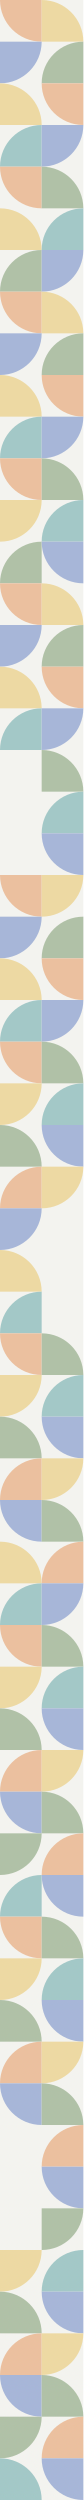
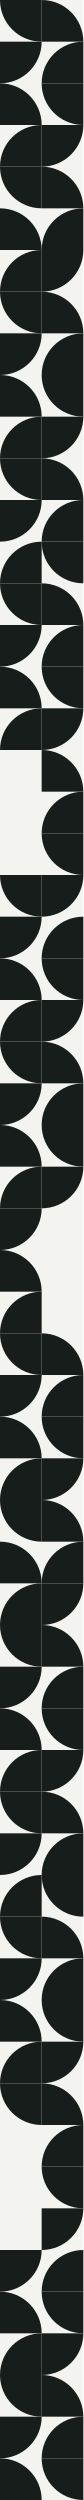
<svg xmlns="http://www.w3.org/2000/svg" viewBox="0 0 2 60" preserveAspectRatio="xMinYMin slice" aria-hidden="true">
  <rect width="2" height="60" fill="#f3f3ef" />
-   <path d="M0,0 L1,0 A1,1 0 0 1 0,1 Z" transform="translate(0.5,0.5) rotate(90) translate(-0.5,-0.5)" fill="#ebc09f" />
-   <path d="M0,0 L1,0 A1,1 0 0 1 0,1 Z" transform="translate(1.5,0.5) rotate(270) translate(-0.5,-0.5)" fill="#edd9a3" />
-   <path d="M0,0 L1,0 A1,1 0 0 1 0,1 Z" transform="translate(0.5,1.5) rotate(0) translate(-0.5,-0.5)" fill="#a7b6d8" />
-   <path d="M0,0 L1,0 A1,1 0 0 1 0,1 Z" transform="translate(1.5,1.5) rotate(180) translate(-0.5,-0.5)" fill="#b0c1a7" />
-   <path d="M0,0 L1,0 A1,1 0 0 1 0,1 Z" transform="translate(0.5,2.5) rotate(270) translate(-0.5,-0.5)" fill="#edd9a3" />
-   <path d="M0,0 L1,0 A1,1 0 0 1 0,1 Z" transform="translate(1.5,2.5) rotate(90) translate(-0.5,-0.5)" fill="#ebc09f" />
-   <path d="M0,0 L1,0 A1,1 0 0 1 0,1 Z" transform="translate(0.5,3.5) rotate(180) translate(-0.5,-0.5)" fill="#a3c8c7" />
-   <path d="M0,0 L1,0 A1,1 0 0 1 0,1 Z" transform="translate(1.5,3.5) rotate(0) translate(-0.5,-0.5)" fill="#a7b6d8" />
-   <path d="M0,0 L1,0 A1,1 0 0 1 0,1 Z" transform="translate(0.5,4.5) rotate(90) translate(-0.5,-0.5)" fill="#ebc09f" />
-   <path d="M0,0 L1,0 A1,1 0 0 1 0,1 Z" transform="translate(1.5,4.5) rotate(270) translate(-0.5,-0.5)" fill="#b0c1a7" />
-   <path d="M0,0 L1,0 A1,1 0 0 1 0,1 Z" transform="translate(0.5,5.5) rotate(270) translate(-0.5,-0.5)" fill="#edd9a3" />
-   <path d="M0,0 L1,0 A1,1 0 0 1 0,1 Z" transform="translate(1.5,5.5) rotate(180) translate(-0.5,-0.5)" fill="#a3c8c7" />
-   <path d="M0,0 L1,0 A1,1 0 0 1 0,1 Z" transform="translate(0.5,6.5) rotate(180) translate(-0.5,-0.5)" fill="#b0c1a7" />
-   <path d="M0,0 L1,0 A1,1 0 0 1 0,1 Z" transform="translate(1.5,6.5) rotate(0) translate(-0.5,-0.5)" fill="#a7b6d8" />
-   <path d="M0,0 L1,0 A1,1 0 0 1 0,1 Z" transform="translate(0.5,7.5) rotate(90) translate(-0.5,-0.5)" fill="#ebc09f" />
-   <path d="M0,0 L1,0 A1,1 0 0 1 0,1 Z" transform="translate(1.5,7.5) rotate(270) translate(-0.5,-0.5)" fill="#edd9a3" />
-   <path d="M0,0 L1,0 A1,1 0 0 1 0,1 Z" transform="translate(0.5,8.5) rotate(0) translate(-0.5,-0.5)" fill="#a7b6d8" />
-   <path d="M0,0 L1,0 A1,1 0 0 1 0,1 Z" transform="translate(1.5,8.5) rotate(180) translate(-0.5,-0.5)" fill="#b0c1a7" />
-   <path d="M0,0 L1,0 A1,1 0 0 1 0,1 Z" transform="translate(0.5,9.5) rotate(270) translate(-0.5,-0.5)" fill="#edd9a3" />
-   <path d="M0,0 L1,0 A1,1 0 0 1 0,1 Z" transform="translate(1.5,9.5) rotate(90) translate(-0.5,-0.5)" fill="#ebc09f" />
-   <path d="M0,0 L1,0 A1,1 0 0 1 0,1 Z" transform="translate(0.5,10.5) rotate(180) translate(-0.5,-0.5)" fill="#a3c8c7" />
-   <path d="M0,0 L1,0 A1,1 0 0 1 0,1 Z" transform="translate(1.5,10.5) rotate(0) translate(-0.5,-0.5)" fill="#a7b6d8" />
-   <path d="M0,0 L1,0 A1,1 0 0 1 0,1 Z" transform="translate(0.5,11.5) rotate(90) translate(-0.5,-0.5)" fill="#ebc09f" />
-   <path d="M0,0 L1,0 A1,1 0 0 1 0,1 Z" transform="translate(1.5,11.5) rotate(270) translate(-0.5,-0.5)" fill="#b0c1a7" />
-   <path d="M0,0 L1,0 A1,1 0 0 1 0,1 Z" transform="translate(0.5,12.5) rotate(0) translate(-0.5,-0.5)" fill="#edd9a3" />
-   <path d="M0,0 L1,0 A1,1 0 0 1 0,1 Z" transform="translate(1.5,12.5) rotate(180) translate(-0.5,-0.5)" fill="#a3c8c7" />
-   <path d="M0,0 L1,0 A1,1 0 0 1 0,1 Z" transform="translate(0.5,13.5) rotate(180) translate(-0.5,-0.5)" fill="#b0c1a7" />
-   <path d="M0,0 L1,0 A1,1 0 0 1 0,1 Z" transform="translate(1.5,13.5) rotate(90) translate(-0.5,-0.5)" fill="#a7b6d8" />
-   <path d="M0,0 L1,0 A1,1 0 0 1 0,1 Z" transform="translate(0.5,14.5) rotate(90) translate(-0.5,-0.5)" fill="#ebc09f" />
-   <path d="M0,0 L1,0 A1,1 0 0 1 0,1 Z" transform="translate(1.5,14.5) rotate(270) translate(-0.5,-0.5)" fill="#edd9a3" />
-   <path d="M0,0 L1,0 A1,1 0 0 1 0,1 Z" transform="translate(0.5,15.5) rotate(0) translate(-0.5,-0.5)" fill="#a7b6d8" />
-   <path d="M0,0 L1,0 A1,1 0 0 1 0,1 Z" transform="translate(1.5,15.5) rotate(180) translate(-0.5,-0.5)" fill="#b0c1a7" />
-   <path d="M0,0 L1,0 A1,1 0 0 1 0,1 Z" transform="translate(0.5,16.5) rotate(270) translate(-0.5,-0.5)" fill="#edd9a3" />
-   <path d="M0,0 L1,0 A1,1 0 0 1 0,1 Z" transform="translate(1.5,16.5) rotate(90) translate(-0.5,-0.5)" fill="#ebc09f" />
-   <path d="M0,0 L1,0 A1,1 0 0 1 0,1 Z" transform="translate(0.5,17.5) rotate(180) translate(-0.5,-0.5)" fill="#a3c8c7" />
-   <path d="M0,0 L1,0 A1,1 0 0 1 0,1 Z" transform="translate(1.5,17.5) rotate(0) translate(-0.5,-0.5)" fill="#a7b6d8" />
-   <path d="M0,0 L1,0 A1,1 0 0 1 0,1 Z" transform="translate(1.5,18.5) rotate(270) translate(-0.5,-0.5)" fill="#b0c1a7" />
-   <path d="M0,0 L1,0 A1,1 0 0 1 0,1 Z" transform="translate(1.5,19.5) rotate(180) translate(-0.5,-0.5)" fill="#a3c8c7" />
-   <path d="M0,0 L1,0 A1,1 0 0 1 0,1 Z" transform="translate(1.5,20.5) rotate(90) translate(-0.5,-0.5)" fill="#a7b6d8" />
-   <path d="M0,0 L1,0 A1,1 0 0 1 0,1 Z" transform="translate(0.5,21.5) rotate(90) translate(-0.5,-0.5)" fill="#ebc09f" />
-   <path d="M0,0 L1,0 A1,1 0 0 1 0,1 Z" transform="translate(1.5,21.5) rotate(0) translate(-0.5,-0.5)" fill="#edd9a3" />
-   <path d="M0,0 L1,0 A1,1 0 0 1 0,1 Z" transform="translate(0.5,22.5) rotate(0) translate(-0.5,-0.5)" fill="#a7b6d8" />
-   <path d="M0,0 L1,0 A1,1 0 0 1 0,1 Z" transform="translate(1.5,22.5) rotate(180) translate(-0.5,-0.5)" fill="#b0c1a7" />
-   <path d="M0,0 L1,0 A1,1 0 0 1 0,1 Z" transform="translate(0.5,23.5) rotate(270) translate(-0.5,-0.5)" fill="#edd9a3" />
-   <path d="M0,0 L1,0 A1,1 0 0 1 0,1 Z" transform="translate(1.5,23.5) rotate(90) translate(-0.5,-0.5)" fill="#ebc09f" />
-   <path d="M0,0 L1,0 A1,1 0 0 1 0,1 Z" transform="translate(0.5,24.5) rotate(180) translate(-0.5,-0.5)" fill="#a3c8c7" />
-   <path d="M0,0 L1,0 A1,1 0 0 1 0,1 Z" transform="translate(1.5,24.5) rotate(0) translate(-0.5,-0.5)" fill="#a7b6d8" />
-   <path d="M0,0 L1,0 A1,1 0 0 1 0,1 Z" transform="translate(0.5,25.5) rotate(90) translate(-0.5,-0.5)" fill="#ebc09f" />
-   <path d="M0,0 L1,0 A1,1 0 0 1 0,1 Z" transform="translate(1.5,25.5) rotate(270) translate(-0.5,-0.5)" fill="#b0c1a7" />
-   <path d="M0,0 L1,0 A1,1 0 0 1 0,1 Z" transform="translate(0.5,26.5) rotate(0) translate(-0.5,-0.5)" fill="#edd9a3" />
-   <path d="M0,0 L1,0 A1,1 0 0 1 0,1 Z" transform="translate(1.5,26.5) rotate(180) translate(-0.5,-0.5)" fill="#a3c8c7" />
-   <path d="M0,0 L1,0 A1,1 0 0 1 0,1 Z" transform="translate(0.5,27.5) rotate(270) translate(-0.5,-0.5)" fill="#b0c1a7" />
-   <path d="M0,0 L1,0 A1,1 0 0 1 0,1 Z" transform="translate(1.5,27.5) rotate(90) translate(-0.5,-0.5)" fill="#a7b6d8" />
-   <path d="M0,0 L1,0 A1,1 0 0 1 0,1 Z" transform="translate(0.5,28.5) rotate(180) translate(-0.5,-0.5)" fill="#ebc09f" />
-   <path d="M0,0 L1,0 A1,1 0 0 1 0,1 Z" transform="translate(1.5,28.5) rotate(0) translate(-0.5,-0.5)" fill="#edd9a3" />
-   <path d="M0,0 L1,0 A1,1 0 0 1 0,1 Z" transform="translate(0.5,29.5) rotate(0) translate(-0.5,-0.5)" fill="#a7b6d8" />
-   <path d="M0,0 L1,0 A1,1 0 0 1 0,1 Z" transform="translate(0.5,30.5) rotate(270) translate(-0.5,-0.5)" fill="#edd9a3" />
-   <path d="M0,0 L1,0 A1,1 0 0 1 0,1 Z" transform="translate(0.5,31.5) rotate(180) translate(-0.5,-0.5)" fill="#a3c8c7" />
-   <path d="M0,0 L1,0 A1,1 0 0 1 0,1 Z" transform="translate(0.5,32.5) rotate(90) translate(-0.5,-0.5)" fill="#ebc09f" />
-   <path d="M0,0 L1,0 A1,1 0 0 1 0,1 Z" transform="translate(1.5,32.5) rotate(270) translate(-0.5,-0.5)" fill="#b0c1a7" />
-   <path d="M0,0 L1,0 A1,1 0 0 1 0,1 Z" transform="translate(0.5,33.5) rotate(0) translate(-0.5,-0.5)" fill="#edd9a3" />
-   <path d="M0,0 L1,0 A1,1 0 0 1 0,1 Z" transform="translate(1.5,33.5) rotate(180) translate(-0.5,-0.5)" fill="#a3c8c7" />
-   <path d="M0,0 L1,0 A1,1 0 0 1 0,1 Z" transform="translate(0.5,34.5) rotate(270) translate(-0.5,-0.5)" fill="#b0c1a7" />
-   <path d="M0,0 L1,0 A1,1 0 0 1 0,1 Z" transform="translate(1.5,34.5) rotate(90) translate(-0.5,-0.5)" fill="#a7b6d8" />
-   <path d="M0,0 L1,0 A1,1 0 0 1 0,1 Z" transform="translate(0.5,35.5) rotate(180) translate(-0.5,-0.5)" fill="#ebc09f" />
-   <path d="M0,0 L1,0 A1,1 0 0 1 0,1 Z" transform="translate(1.5,35.5) rotate(0) translate(-0.5,-0.5)" fill="#edd9a3" />
-   <path d="M0,0 L1,0 A1,1 0 0 1 0,1 Z" transform="translate(0.5,36.5) rotate(90) translate(-0.5,-0.5)" fill="#a7b6d8" />
-   <path d="M0,0 L1,0 A1,1 0 0 1 0,1 Z" transform="translate(1.5,36.5) rotate(270) translate(-0.5,-0.5)" fill="#b0c1a7" />
-   <path d="M0,0 L1,0 A1,1 0 0 1 0,1 Z" transform="translate(0.5,37.5) rotate(270) translate(-0.5,-0.5)" fill="#edd9a3" />
-   <path d="M0,0 L1,0 A1,1 0 0 1 0,1 Z" transform="translate(1.5,37.5) rotate(180) translate(-0.5,-0.5)" fill="#ebc09f" />
-   <path d="M0,0 L1,0 A1,1 0 0 1 0,1 Z" transform="translate(0.5,38.5) rotate(180) translate(-0.5,-0.5)" fill="#a3c8c7" />
-   <path d="M0,0 L1,0 A1,1 0 0 1 0,1 Z" transform="translate(1.5,38.5) rotate(0) translate(-0.5,-0.5)" fill="#a7b6d8" />
-   <path d="M0,0 L1,0 A1,1 0 0 1 0,1 Z" transform="translate(0.5,39.5) rotate(90) translate(-0.5,-0.5)" fill="#ebc09f" />
-   <path d="M0,0 L1,0 A1,1 0 0 1 0,1 Z" transform="translate(1.5,39.5) rotate(270) translate(-0.5,-0.5)" fill="#b0c1a7" />
-   <path d="M0,0 L1,0 A1,1 0 0 1 0,1 Z" transform="translate(0.5,40.5) rotate(0) translate(-0.5,-0.5)" fill="#edd9a3" />
-   <path d="M0,0 L1,0 A1,1 0 0 1 0,1 Z" transform="translate(1.5,40.5) rotate(180) translate(-0.5,-0.5)" fill="#a3c8c7" />
-   <path d="M0,0 L1,0 A1,1 0 0 1 0,1 Z" transform="translate(0.5,41.5) rotate(270) translate(-0.5,-0.5)" fill="#b0c1a7" />
-   <path d="M0,0 L1,0 A1,1 0 0 1 0,1 Z" transform="translate(1.5,41.5) rotate(90) translate(-0.5,-0.5)" fill="#a7b6d8" />
-   <path d="M0,0 L1,0 A1,1 0 0 1 0,1 Z" transform="translate(0.5,42.5) rotate(180) translate(-0.5,-0.5)" fill="#ebc09f" />
-   <path d="M0,0 L1,0 A1,1 0 0 1 0,1 Z" transform="translate(1.5,42.5) rotate(0) translate(-0.5,-0.5)" fill="#edd9a3" />
-   <path d="M0,0 L1,0 A1,1 0 0 1 0,1 Z" transform="translate(0.5,43.5) rotate(90) translate(-0.5,-0.5)" fill="#a7b6d8" />
-   <path d="M0,0 L1,0 A1,1 0 0 1 0,1 Z" transform="translate(1.5,43.5) rotate(270) translate(-0.5,-0.5)" fill="#b0c1a7" />
-   <path d="M0,0 L1,0 A1,1 0 0 1 0,1 Z" transform="translate(0.5,44.5) rotate(0) translate(-0.5,-0.5)" fill="#b0c1a7" />
-   <path d="M0,0 L1,0 A1,1 0 0 1 0,1 Z" transform="translate(1.5,44.5) rotate(180) translate(-0.5,-0.5)" fill="#ebc09f" />
-   <path d="M0,0 L1,0 A1,1 0 0 1 0,1 Z" transform="translate(0.5,45.5) rotate(180) translate(-0.5,-0.5)" fill="#a3c8c7" />
-   <path d="M0,0 L1,0 A1,1 0 0 1 0,1 Z" transform="translate(1.5,45.5) rotate(90) translate(-0.5,-0.5)" fill="#a7b6d8" />
-   <path d="M0,0 L1,0 A1,1 0 0 1 0,1 Z" transform="translate(0.5,46.5) rotate(90) translate(-0.5,-0.5)" fill="#ebc09f" />
-   <path d="M0,0 L1,0 A1,1 0 0 1 0,1 Z" transform="translate(1.5,46.5) rotate(270) translate(-0.5,-0.5)" fill="#b0c1a7" />
-   <path d="M0,0 L1,0 A1,1 0 0 1 0,1 Z" transform="translate(0.5,47.5) rotate(0) translate(-0.5,-0.5)" fill="#edd9a3" />
-   <path d="M0,0 L1,0 A1,1 0 0 1 0,1 Z" transform="translate(1.5,47.5) rotate(180) translate(-0.5,-0.5)" fill="#a3c8c7" />
-   <path d="M0,0 L1,0 A1,1 0 0 1 0,1 Z" transform="translate(0.5,48.5) rotate(270) translate(-0.5,-0.5)" fill="#b0c1a7" />
-   <path d="M0,0 L1,0 A1,1 0 0 1 0,1 Z" transform="translate(1.5,48.5) rotate(90) translate(-0.5,-0.5)" fill="#a7b6d8" />
-   <path d="M0,0 L1,0 A1,1 0 0 1 0,1 Z" transform="translate(0.5,49.5) rotate(180) translate(-0.5,-0.5)" fill="#ebc09f" />
-   <path d="M0,0 L1,0 A1,1 0 0 1 0,1 Z" transform="translate(1.5,49.5) rotate(0) translate(-0.5,-0.5)" fill="#edd9a3" />
-   <path d="M0,0 L1,0 A1,1 0 0 1 0,1 Z" transform="translate(0.5,50.5) rotate(90) translate(-0.5,-0.5)" fill="#a7b6d8" />
-   <path d="M0,0 L1,0 A1,1 0 0 1 0,1 Z" transform="translate(1.5,50.5) rotate(270) translate(-0.5,-0.5)" fill="#b0c1a7" />
-   <path d="M0,0 L1,0 A1,1 0 0 1 0,1 Z" transform="translate(1.5,51.5) rotate(180) translate(-0.5,-0.5)" fill="#ebc09f" />
-   <path d="M0,0 L1,0 A1,1 0 0 1 0,1 Z" transform="translate(1.5,52.5) rotate(90) translate(-0.5,-0.5)" fill="#a7b6d8" />
-   <path d="M0,0 L1,0 A1,1 0 0 1 0,1 Z" transform="translate(1.5,53.5) rotate(0) translate(-0.5,-0.5)" fill="#b0c1a7" />
-   <path d="M0,0 L1,0 A1,1 0 0 1 0,1 Z" transform="translate(0.5,54.5) rotate(0) translate(-0.5,-0.5)" fill="#edd9a3" />
-   <path d="M0,0 L1,0 A1,1 0 0 1 0,1 Z" transform="translate(1.5,54.5) rotate(180) translate(-0.5,-0.5)" fill="#a3c8c7" />
-   <path d="M0,0 L1,0 A1,1 0 0 1 0,1 Z" transform="translate(0.5,55.5) rotate(270) translate(-0.5,-0.5)" fill="#b0c1a7" />
-   <path d="M0,0 L1,0 A1,1 0 0 1 0,1 Z" transform="translate(1.5,55.5) rotate(90) translate(-0.5,-0.5)" fill="#a7b6d8" />
-   <path d="M0,0 L1,0 A1,1 0 0 1 0,1 Z" transform="translate(0.5,56.5) rotate(180) translate(-0.5,-0.5)" fill="#ebc09f" />
-   <path d="M0,0 L1,0 A1,1 0 0 1 0,1 Z" transform="translate(1.5,56.5) rotate(0) translate(-0.5,-0.5)" fill="#edd9a3" />
-   <path d="M0,0 L1,0 A1,1 0 0 1 0,1 Z" transform="translate(0.5,57.5) rotate(90) translate(-0.5,-0.5)" fill="#a7b6d8" />
-   <path d="M0,0 L1,0 A1,1 0 0 1 0,1 Z" transform="translate(1.5,57.5) rotate(270) translate(-0.5,-0.5)" fill="#b0c1a7" />
-   <path d="M0,0 L1,0 A1,1 0 0 1 0,1 Z" transform="translate(0.5,58.5) rotate(0) translate(-0.5,-0.5)" fill="#b0c1a7" />
-   <path d="M0,0 L1,0 A1,1 0 0 1 0,1 Z" transform="translate(1.5,58.5) rotate(180) translate(-0.5,-0.5)" fill="#ebc09f" />
-   <path d="M0,0 L1,0 A1,1 0 0 1 0,1 Z" transform="translate(0.5,59.5) rotate(270) translate(-0.5,-0.5)" fill="#a3c8c7" />
-   <path d="M0,0 L1,0 A1,1 0 0 1 0,1 Z" transform="translate(1.5,59.5) rotate(90) translate(-0.5,-0.5)" fill="#a7b6d8" />
+   <path d="M0,0 L1,0 A1,1 0 0 1 0,1 Z" transform="translate(0.5,0.5) rotate(90) translate(-0.5,-0.5)" fill="#161d1a" />
+   <path d="M0,0 L1,0 A1,1 0 0 1 0,1 Z" transform="translate(1.5,0.5) rotate(270) translate(-0.5,-0.5)" fill="#161d1a" />
+   <path d="M0,0 L1,0 A1,1 0 0 1 0,1 Z" transform="translate(0.5,1.5) rotate(0) translate(-0.5,-0.5)" fill="#161d1a" />
+   <path d="M0,0 L1,0 A1,1 0 0 1 0,1 Z" transform="translate(1.5,1.5) rotate(180) translate(-0.5,-0.5)" fill="#161d1a" />
+   <path d="M0,0 L1,0 A1,1 0 0 1 0,1 Z" transform="translate(0.5,2.5) rotate(270) translate(-0.5,-0.5)" fill="#161d1a" />
+   <path d="M0,0 L1,0 A1,1 0 0 1 0,1 Z" transform="translate(1.5,2.5) rotate(90) translate(-0.5,-0.5)" fill="#161d1a" />
+   <path d="M0,0 L1,0 A1,1 0 0 1 0,1 Z" transform="translate(0.5,3.5) rotate(180) translate(-0.5,-0.5)" fill="#161d1a" />
+   <path d="M0,0 L1,0 A1,1 0 0 1 0,1 Z" transform="translate(1.5,3.5) rotate(0) translate(-0.5,-0.5)" fill="#161d1a" />
+   <path d="M0,0 L1,0 A1,1 0 0 1 0,1 Z" transform="translate(0.5,4.5) rotate(90) translate(-0.5,-0.5)" fill="#161d1a" />
+   <path d="M0,0 L1,0 A1,1 0 0 1 0,1 Z" transform="translate(1.5,4.5) rotate(270) translate(-0.5,-0.5)" fill="#161d1a" />
+   <path d="M0,0 L1,0 A1,1 0 0 1 0,1 Z" transform="translate(0.5,5.5) rotate(270) translate(-0.5,-0.5)" fill="#161d1a" />
+   <path d="M0,0 L1,0 A1,1 0 0 1 0,1 Z" transform="translate(1.5,5.5) rotate(180) translate(-0.5,-0.5)" fill="#161d1a" />
+   <path d="M0,0 L1,0 A1,1 0 0 1 0,1 Z" transform="translate(0.5,6.5) rotate(180) translate(-0.5,-0.5)" fill="#161d1a" />
+   <path d="M0,0 L1,0 A1,1 0 0 1 0,1 Z" transform="translate(1.5,6.5) rotate(0) translate(-0.5,-0.5)" fill="#161d1a" />
+   <path d="M0,0 L1,0 A1,1 0 0 1 0,1 Z" transform="translate(0.5,7.5) rotate(90) translate(-0.5,-0.5)" fill="#161d1a" />
+   <path d="M0,0 L1,0 A1,1 0 0 1 0,1 Z" transform="translate(1.5,7.5) rotate(270) translate(-0.5,-0.5)" fill="#161d1a" />
+   <path d="M0,0 L1,0 A1,1 0 0 1 0,1 Z" transform="translate(0.5,8.5) rotate(0) translate(-0.5,-0.5)" fill="#161d1a" />
+   <path d="M0,0 L1,0 A1,1 0 0 1 0,1 Z" transform="translate(1.5,8.5) rotate(180) translate(-0.5,-0.5)" fill="#161d1a" />
+   <path d="M0,0 L1,0 A1,1 0 0 1 0,1 Z" transform="translate(0.5,9.5) rotate(270) translate(-0.5,-0.5)" fill="#161d1a" />
+   <path d="M0,0 L1,0 A1,1 0 0 1 0,1 Z" transform="translate(1.5,9.5) rotate(90) translate(-0.5,-0.5)" fill="#161d1a" />
+   <path d="M0,0 L1,0 A1,1 0 0 1 0,1 Z" transform="translate(0.5,10.5) rotate(180) translate(-0.5,-0.5)" fill="#161d1a" />
+   <path d="M0,0 L1,0 A1,1 0 0 1 0,1 Z" transform="translate(1.5,10.5) rotate(0) translate(-0.5,-0.5)" fill="#161d1a" />
+   <path d="M0,0 L1,0 A1,1 0 0 1 0,1 Z" transform="translate(0.5,11.5) rotate(90) translate(-0.5,-0.5)" fill="#161d1a" />
+   <path d="M0,0 L1,0 A1,1 0 0 1 0,1 Z" transform="translate(1.5,11.5) rotate(270) translate(-0.5,-0.5)" fill="#161d1a" />
+   <path d="M0,0 L1,0 A1,1 0 0 1 0,1 Z" transform="translate(0.5,12.5) rotate(0) translate(-0.5,-0.5)" fill="#161d1a" />
+   <path d="M0,0 L1,0 A1,1 0 0 1 0,1 Z" transform="translate(1.5,12.5) rotate(180) translate(-0.5,-0.5)" fill="#161d1a" />
+   <path d="M0,0 L1,0 A1,1 0 0 1 0,1 Z" transform="translate(0.5,13.5) rotate(180) translate(-0.5,-0.5)" fill="#161d1a" />
+   <path d="M0,0 L1,0 A1,1 0 0 1 0,1 Z" transform="translate(1.5,13.5) rotate(90) translate(-0.5,-0.5)" fill="#161d1a" />
+   <path d="M0,0 L1,0 A1,1 0 0 1 0,1 Z" transform="translate(0.5,14.5) rotate(90) translate(-0.5,-0.5)" fill="#161d1a" />
+   <path d="M0,0 L1,0 A1,1 0 0 1 0,1 Z" transform="translate(1.5,14.5) rotate(270) translate(-0.5,-0.5)" fill="#161d1a" />
+   <path d="M0,0 L1,0 A1,1 0 0 1 0,1 Z" transform="translate(0.5,15.5) rotate(0) translate(-0.5,-0.5)" fill="#161d1a" />
+   <path d="M0,0 L1,0 A1,1 0 0 1 0,1 Z" transform="translate(1.5,15.5) rotate(180) translate(-0.5,-0.5)" fill="#161d1a" />
+   <path d="M0,0 L1,0 A1,1 0 0 1 0,1 Z" transform="translate(0.5,16.5) rotate(270) translate(-0.5,-0.5)" fill="#161d1a" />
+   <path d="M0,0 L1,0 A1,1 0 0 1 0,1 Z" transform="translate(1.5,16.5) rotate(90) translate(-0.5,-0.5)" fill="#161d1a" />
+   <path d="M0,0 L1,0 A1,1 0 0 1 0,1 Z" transform="translate(0.5,17.5) rotate(180) translate(-0.5,-0.5)" fill="#161d1a" />
+   <path d="M0,0 L1,0 A1,1 0 0 1 0,1 Z" transform="translate(1.5,17.5) rotate(0) translate(-0.5,-0.5)" fill="#161d1a" />
+   <path d="M0,0 L1,0 A1,1 0 0 1 0,1 Z" transform="translate(1.5,18.5) rotate(270) translate(-0.5,-0.5)" fill="#161d1a" />
+   <path d="M0,0 L1,0 A1,1 0 0 1 0,1 Z" transform="translate(1.5,19.5) rotate(180) translate(-0.5,-0.5)" fill="#161d1a" />
+   <path d="M0,0 L1,0 A1,1 0 0 1 0,1 Z" transform="translate(1.5,20.5) rotate(90) translate(-0.5,-0.5)" fill="#161d1a" />
+   <path d="M0,0 L1,0 A1,1 0 0 1 0,1 Z" transform="translate(0.5,21.5) rotate(90) translate(-0.5,-0.5)" fill="#161d1a" />
+   <path d="M0,0 L1,0 A1,1 0 0 1 0,1 Z" transform="translate(1.5,21.5) rotate(0) translate(-0.5,-0.5)" fill="#161d1a" />
+   <path d="M0,0 L1,0 A1,1 0 0 1 0,1 Z" transform="translate(0.5,22.5) rotate(0) translate(-0.5,-0.5)" fill="#161d1a" />
+   <path d="M0,0 L1,0 A1,1 0 0 1 0,1 Z" transform="translate(1.5,22.5) rotate(180) translate(-0.5,-0.5)" fill="#161d1a" />
+   <path d="M0,0 L1,0 A1,1 0 0 1 0,1 Z" transform="translate(0.5,23.5) rotate(270) translate(-0.5,-0.5)" fill="#161d1a" />
+   <path d="M0,0 L1,0 A1,1 0 0 1 0,1 Z" transform="translate(1.5,23.5) rotate(90) translate(-0.5,-0.5)" fill="#161d1a" />
+   <path d="M0,0 L1,0 A1,1 0 0 1 0,1 Z" transform="translate(0.5,24.5) rotate(180) translate(-0.5,-0.5)" fill="#161d1a" />
+   <path d="M0,0 L1,0 A1,1 0 0 1 0,1 Z" transform="translate(1.5,24.5) rotate(0) translate(-0.5,-0.5)" fill="#161d1a" />
+   <path d="M0,0 L1,0 A1,1 0 0 1 0,1 Z" transform="translate(0.5,25.5) rotate(90) translate(-0.5,-0.5)" fill="#161d1a" />
+   <path d="M0,0 L1,0 A1,1 0 0 1 0,1 Z" transform="translate(1.5,25.5) rotate(270) translate(-0.5,-0.5)" fill="#161d1a" />
+   <path d="M0,0 L1,0 A1,1 0 0 1 0,1 Z" transform="translate(0.5,26.5) rotate(0) translate(-0.5,-0.5)" fill="#161d1a" />
+   <path d="M0,0 L1,0 A1,1 0 0 1 0,1 Z" transform="translate(1.5,26.5) rotate(180) translate(-0.5,-0.5)" fill="#161d1a" />
+   <path d="M0,0 L1,0 A1,1 0 0 1 0,1 Z" transform="translate(0.5,27.5) rotate(270) translate(-0.5,-0.5)" fill="#161d1a" />
+   <path d="M0,0 L1,0 A1,1 0 0 1 0,1 Z" transform="translate(1.5,27.5) rotate(90) translate(-0.5,-0.5)" fill="#161d1a" />
+   <path d="M0,0 L1,0 A1,1 0 0 1 0,1 Z" transform="translate(0.5,28.5) rotate(180) translate(-0.5,-0.5)" fill="#161d1a" />
+   <path d="M0,0 L1,0 A1,1 0 0 1 0,1 Z" transform="translate(1.5,28.5) rotate(0) translate(-0.5,-0.5)" fill="#161d1a" />
+   <path d="M0,0 L1,0 A1,1 0 0 1 0,1 Z" transform="translate(0.5,29.5) rotate(0) translate(-0.5,-0.5)" fill="#161d1a" />
+   <path d="M0,0 L1,0 A1,1 0 0 1 0,1 Z" transform="translate(0.5,30.5) rotate(270) translate(-0.5,-0.5)" fill="#161d1a" />
+   <path d="M0,0 L1,0 A1,1 0 0 1 0,1 Z" transform="translate(0.5,31.5) rotate(180) translate(-0.5,-0.5)" fill="#161d1a" />
+   <path d="M0,0 L1,0 A1,1 0 0 1 0,1 Z" transform="translate(0.5,32.5) rotate(90) translate(-0.5,-0.5)" fill="#161d1a" />
+   <path d="M0,0 L1,0 A1,1 0 0 1 0,1 Z" transform="translate(1.5,32.5) rotate(270) translate(-0.5,-0.5)" fill="#161d1a" />
+   <path d="M0,0 L1,0 A1,1 0 0 1 0,1 Z" transform="translate(0.5,33.5) rotate(0) translate(-0.5,-0.5)" fill="#161d1a" />
+   <path d="M0,0 L1,0 A1,1 0 0 1 0,1 Z" transform="translate(1.5,33.5) rotate(180) translate(-0.5,-0.5)" fill="#161d1a" />
+   <path d="M0,0 L1,0 A1,1 0 0 1 0,1 Z" transform="translate(0.5,34.5) rotate(270) translate(-0.5,-0.5)" fill="#161d1a" />
+   <path d="M0,0 L1,0 A1,1 0 0 1 0,1 Z" transform="translate(1.5,34.5) rotate(90) translate(-0.5,-0.5)" fill="#161d1a" />
+   <path d="M0,0 L1,0 A1,1 0 0 1 0,1 Z" transform="translate(0.5,35.5) rotate(180) translate(-0.5,-0.5)" fill="#161d1a" />
+   <path d="M0,0 L1,0 A1,1 0 0 1 0,1 Z" transform="translate(1.5,35.5) rotate(0) translate(-0.5,-0.5)" fill="#161d1a" />
+   <path d="M0,0 L1,0 A1,1 0 0 1 0,1 Z" transform="translate(0.5,36.5) rotate(90) translate(-0.5,-0.5)" fill="#161d1a" />
+   <path d="M0,0 L1,0 A1,1 0 0 1 0,1 Z" transform="translate(1.5,36.5) rotate(270) translate(-0.5,-0.5)" fill="#161d1a" />
+   <path d="M0,0 L1,0 A1,1 0 0 1 0,1 Z" transform="translate(0.5,37.5) rotate(270) translate(-0.5,-0.5)" fill="#161d1a" />
+   <path d="M0,0 L1,0 A1,1 0 0 1 0,1 Z" transform="translate(1.5,37.5) rotate(180) translate(-0.5,-0.5)" fill="#161d1a" />
+   <path d="M0,0 L1,0 A1,1 0 0 1 0,1 Z" transform="translate(0.5,38.5) rotate(180) translate(-0.5,-0.5)" fill="#161d1a" />
+   <path d="M0,0 L1,0 A1,1 0 0 1 0,1 Z" transform="translate(1.5,38.5) rotate(0) translate(-0.5,-0.5)" fill="#161d1a" />
+   <path d="M0,0 L1,0 A1,1 0 0 1 0,1 Z" transform="translate(0.5,39.5) rotate(90) translate(-0.5,-0.5)" fill="#161d1a" />
+   <path d="M0,0 L1,0 A1,1 0 0 1 0,1 Z" transform="translate(1.5,39.5) rotate(270) translate(-0.5,-0.5)" fill="#161d1a" />
+   <path d="M0,0 L1,0 A1,1 0 0 1 0,1 Z" transform="translate(0.5,40.5) rotate(0) translate(-0.5,-0.5)" fill="#161d1a" />
+   <path d="M0,0 L1,0 A1,1 0 0 1 0,1 Z" transform="translate(1.5,40.5) rotate(180) translate(-0.5,-0.5)" fill="#161d1a" />
+   <path d="M0,0 L1,0 A1,1 0 0 1 0,1 Z" transform="translate(0.5,41.5) rotate(270) translate(-0.5,-0.5)" fill="#161d1a" />
+   <path d="M0,0 L1,0 A1,1 0 0 1 0,1 Z" transform="translate(1.5,41.5) rotate(90) translate(-0.5,-0.5)" fill="#161d1a" />
+   <path d="M0,0 L1,0 A1,1 0 0 1 0,1 Z" transform="translate(0.5,42.5) rotate(180) translate(-0.5,-0.5)" fill="#161d1a" />
+   <path d="M0,0 L1,0 A1,1 0 0 1 0,1 Z" transform="translate(1.5,42.5) rotate(0) translate(-0.5,-0.5)" fill="#161d1a" />
+   <path d="M0,0 L1,0 A1,1 0 0 1 0,1 Z" transform="translate(0.5,43.5) rotate(90) translate(-0.5,-0.5)" fill="#161d1a" />
+   <path d="M0,0 L1,0 A1,1 0 0 1 0,1 Z" transform="translate(1.5,43.5) rotate(270) translate(-0.5,-0.5)" fill="#161d1a" />
+   <path d="M0,0 L1,0 A1,1 0 0 1 0,1 Z" transform="translate(0.5,44.5) rotate(0) translate(-0.5,-0.5)" fill="#161d1a" />
+   <path d="M0,0 L1,0 A1,1 0 0 1 0,1 Z" transform="translate(1.5,44.5) rotate(180) translate(-0.5,-0.5)" fill="#161d1a" />
+   <path d="M0,0 L1,0 A1,1 0 0 1 0,1 Z" transform="translate(0.5,45.5) rotate(180) translate(-0.5,-0.5)" fill="#161d1a" />
+   <path d="M0,0 L1,0 A1,1 0 0 1 0,1 Z" transform="translate(1.5,45.5) rotate(90) translate(-0.5,-0.5)" fill="#161d1a" />
+   <path d="M0,0 L1,0 A1,1 0 0 1 0,1 Z" transform="translate(0.5,46.5) rotate(90) translate(-0.5,-0.5)" fill="#161d1a" />
+   <path d="M0,0 L1,0 A1,1 0 0 1 0,1 Z" transform="translate(1.5,46.5) rotate(270) translate(-0.5,-0.5)" fill="#161d1a" />
+   <path d="M0,0 L1,0 A1,1 0 0 1 0,1 Z" transform="translate(0.5,47.5) rotate(0) translate(-0.5,-0.5)" fill="#161d1a" />
+   <path d="M0,0 L1,0 A1,1 0 0 1 0,1 Z" transform="translate(1.5,47.5) rotate(180) translate(-0.5,-0.5)" fill="#161d1a" />
+   <path d="M0,0 L1,0 A1,1 0 0 1 0,1 Z" transform="translate(0.5,48.5) rotate(270) translate(-0.5,-0.5)" fill="#161d1a" />
+   <path d="M0,0 L1,0 A1,1 0 0 1 0,1 Z" transform="translate(1.5,48.5) rotate(90) translate(-0.5,-0.5)" fill="#161d1a" />
+   <path d="M0,0 L1,0 A1,1 0 0 1 0,1 Z" transform="translate(0.5,49.5) rotate(180) translate(-0.5,-0.5)" fill="#161d1a" />
+   <path d="M0,0 L1,0 A1,1 0 0 1 0,1 Z" transform="translate(1.5,49.5) rotate(0) translate(-0.5,-0.5)" fill="#161d1a" />
+   <path d="M0,0 L1,0 A1,1 0 0 1 0,1 Z" transform="translate(0.5,50.5) rotate(90) translate(-0.5,-0.5)" fill="#161d1a" />
+   <path d="M0,0 L1,0 A1,1 0 0 1 0,1 Z" transform="translate(1.5,50.5) rotate(270) translate(-0.5,-0.5)" fill="#161d1a" />
+   <path d="M0,0 L1,0 A1,1 0 0 1 0,1 Z" transform="translate(1.5,51.5) rotate(180) translate(-0.5,-0.5)" fill="#161d1a" />
+   <path d="M0,0 L1,0 A1,1 0 0 1 0,1 Z" transform="translate(1.5,52.5) rotate(90) translate(-0.5,-0.5)" fill="#161d1a" />
+   <path d="M0,0 L1,0 A1,1 0 0 1 0,1 Z" transform="translate(1.5,53.5) rotate(0) translate(-0.5,-0.5)" fill="#161d1a" />
+   <path d="M0,0 L1,0 A1,1 0 0 1 0,1 Z" transform="translate(0.5,54.5) rotate(0) translate(-0.5,-0.5)" fill="#161d1a" />
+   <path d="M0,0 L1,0 A1,1 0 0 1 0,1 Z" transform="translate(1.5,54.5) rotate(180) translate(-0.5,-0.5)" fill="#161d1a" />
+   <path d="M0,0 L1,0 A1,1 0 0 1 0,1 Z" transform="translate(0.5,55.5) rotate(270) translate(-0.5,-0.5)" fill="#161d1a" />
+   <path d="M0,0 L1,0 A1,1 0 0 1 0,1 Z" transform="translate(1.5,55.5) rotate(90) translate(-0.5,-0.5)" fill="#161d1a" />
+   <path d="M0,0 L1,0 A1,1 0 0 1 0,1 Z" transform="translate(0.5,56.5) rotate(180) translate(-0.5,-0.5)" fill="#161d1a" />
+   <path d="M0,0 L1,0 A1,1 0 0 1 0,1 Z" transform="translate(1.5,56.5) rotate(0) translate(-0.5,-0.5)" fill="#161d1a" />
+   <path d="M0,0 L1,0 A1,1 0 0 1 0,1 Z" transform="translate(0.5,57.5) rotate(90) translate(-0.5,-0.5)" fill="#161d1a" />
+   <path d="M0,0 L1,0 A1,1 0 0 1 0,1 Z" transform="translate(1.5,57.5) rotate(270) translate(-0.5,-0.5)" fill="#161d1a" />
+   <path d="M0,0 L1,0 A1,1 0 0 1 0,1 Z" transform="translate(0.5,58.5) rotate(0) translate(-0.5,-0.5)" fill="#161d1a" />
+   <path d="M0,0 L1,0 A1,1 0 0 1 0,1 Z" transform="translate(1.5,58.5) rotate(180) translate(-0.5,-0.5)" fill="#161d1a" />
+   <path d="M0,0 L1,0 A1,1 0 0 1 0,1 Z" transform="translate(0.5,59.5) rotate(270) translate(-0.5,-0.5)" fill="#161d1a" />
+   <path d="M0,0 L1,0 A1,1 0 0 1 0,1 Z" transform="translate(1.5,59.5) rotate(90) translate(-0.5,-0.5)" fill="#161d1a" />
</svg>
